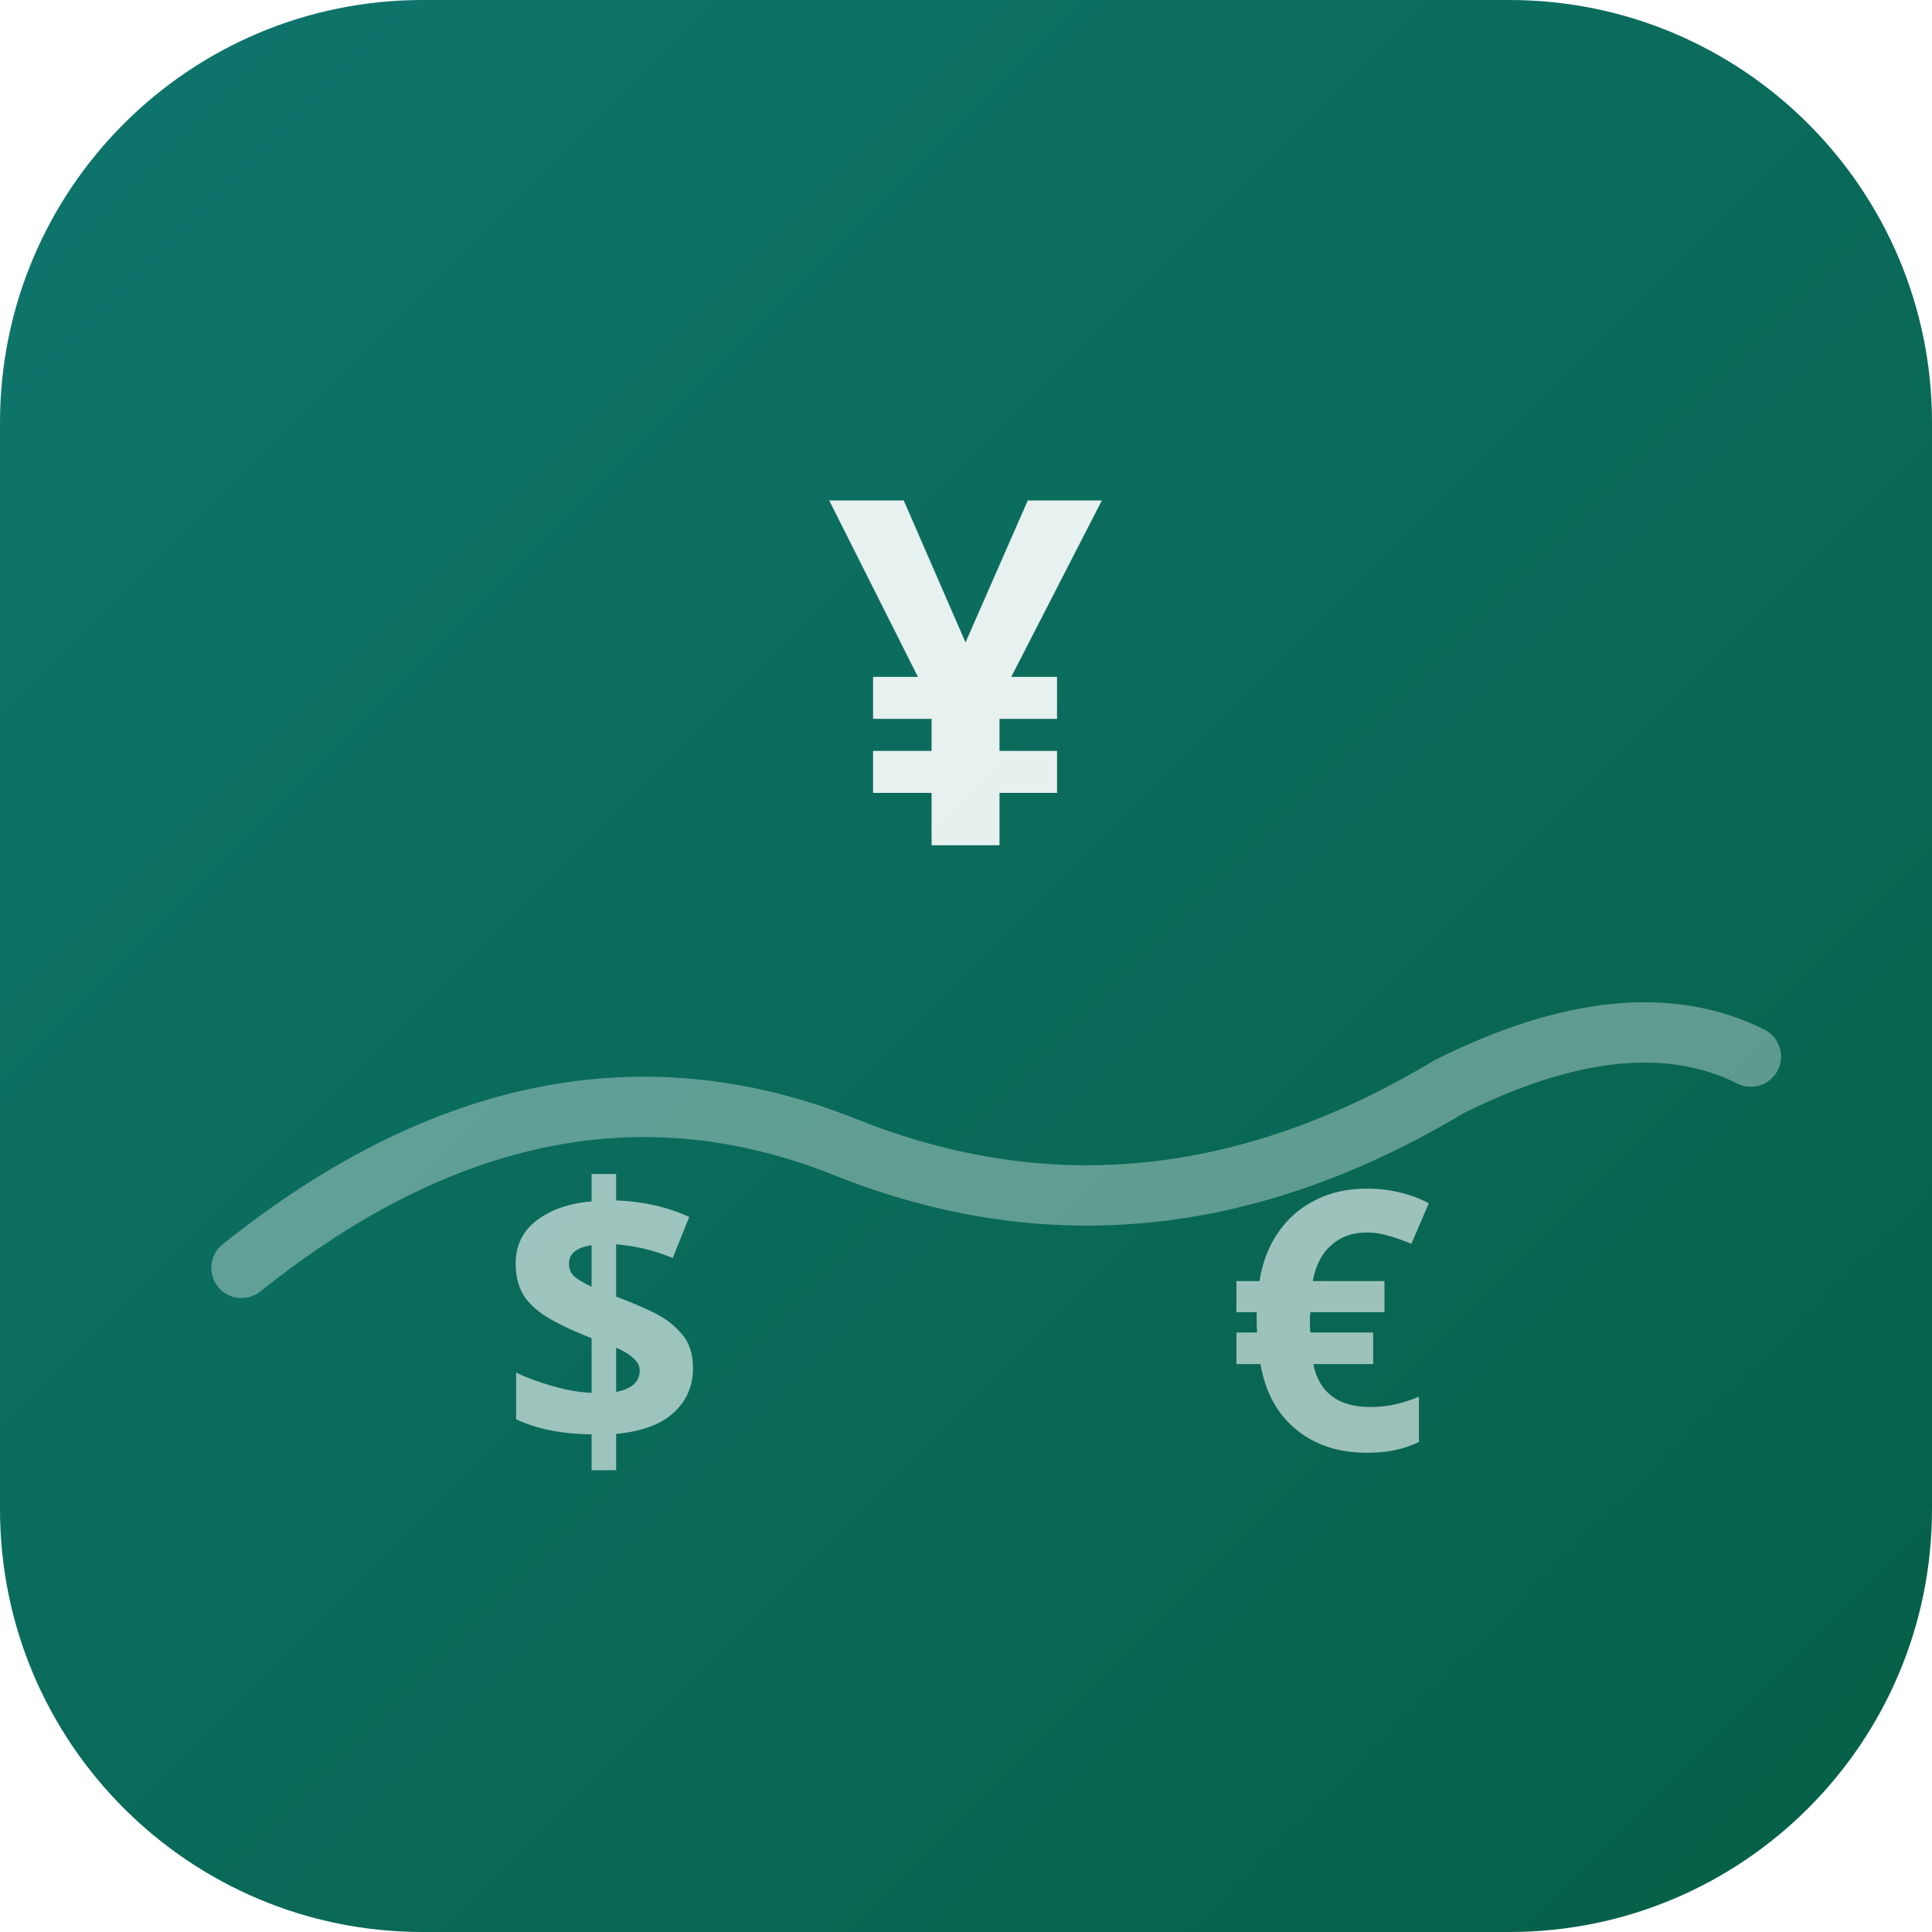
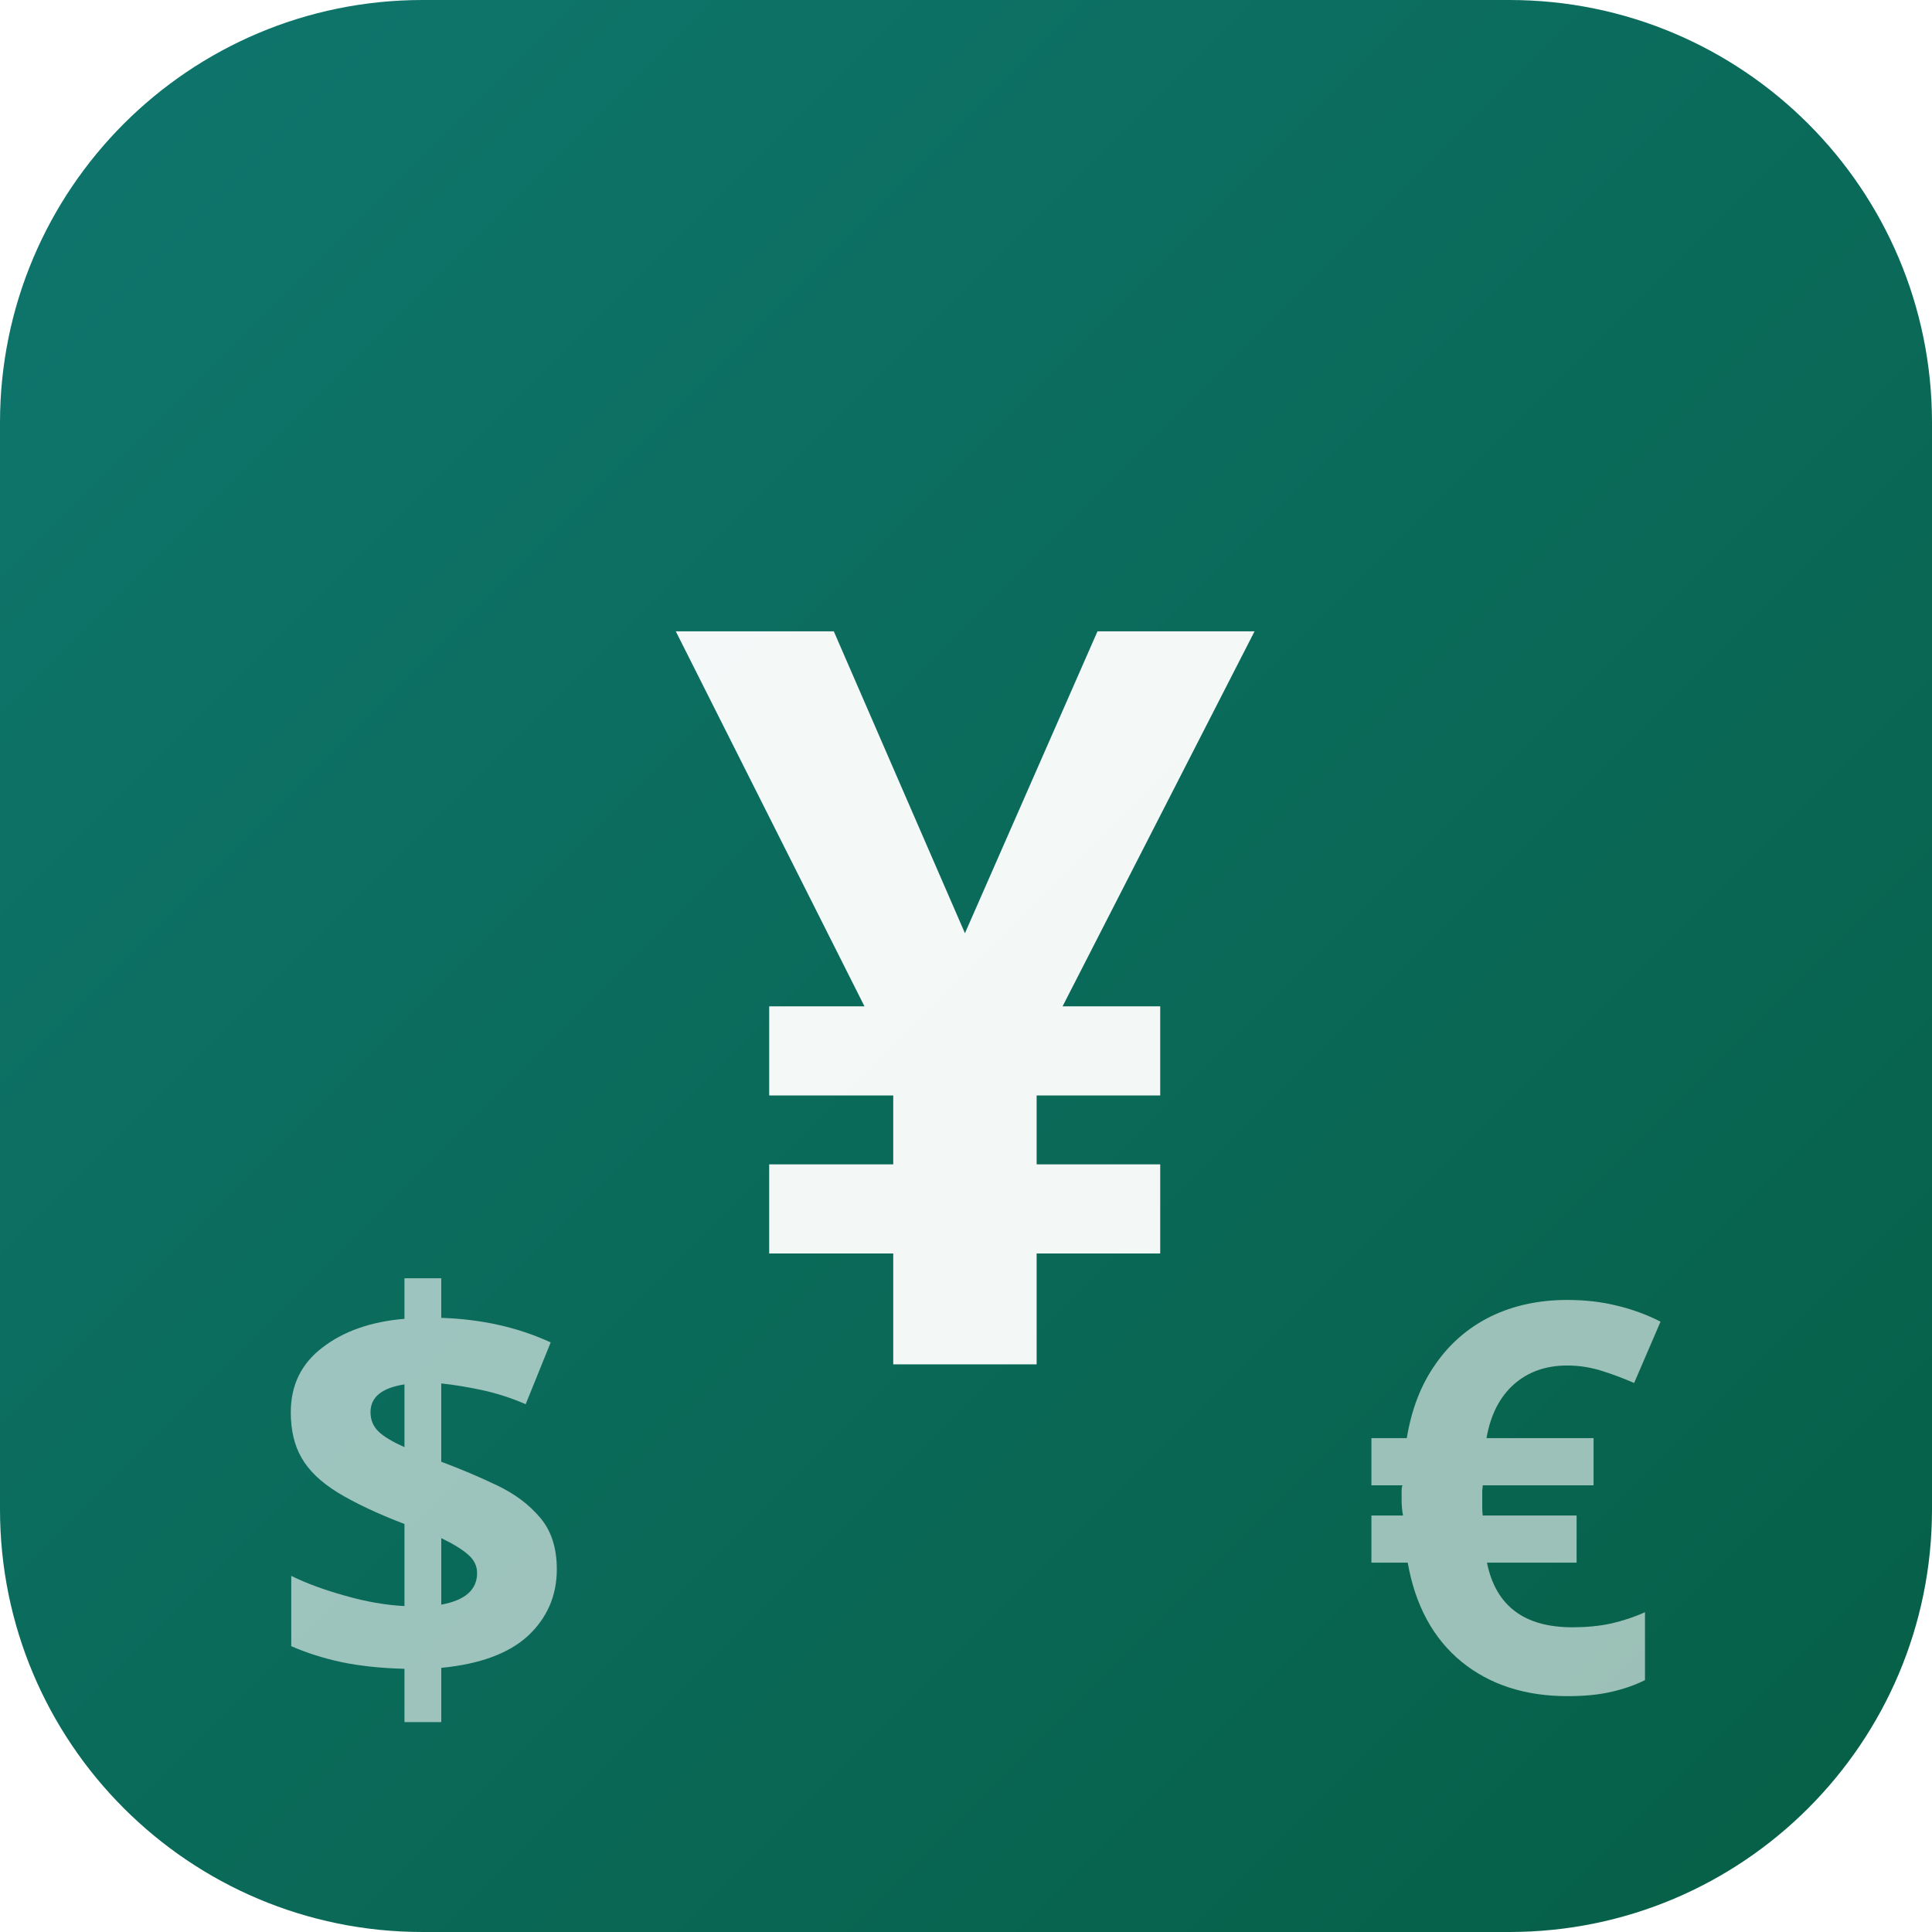
<svg xmlns="http://www.w3.org/2000/svg" viewBox="0 0 64 64">
  <defs>
    <linearGradient id="bg" x1="0%" y1="0%" x2="100%" y2="100%">
      <stop offset="0%" style="stop-color:#0f766e" />
      <stop offset="100%" style="stop-color:#065f46" />
    </linearGradient>
  </defs>
  <rect width="64" height="64" rx="14" fill="url(#bg)" />
-   <text x="32" y="28" text-anchor="middle" font-family="sans-serif" font-size="16" font-weight="700" fill="rgba(255,255,255,0.9)">¥</text>
-   <text x="20" y="48" text-anchor="middle" font-family="sans-serif" font-size="12" font-weight="700" fill="rgba(255,255,255,0.6)">$</text>
-   <text x="44" y="48" text-anchor="middle" font-family="sans-serif" font-size="12" font-weight="700" fill="rgba(255,255,255,0.6)">€</text>
-   <path d="M8 42 Q18 34 28 38 Q38 42 48 36 Q54 33 58 35" stroke="rgba(255,255,255,0.35)" stroke-width="2" fill="none" stroke-linecap="round" />
+   <text x="32" y="32" text-anchor="middle" dominant-baseline="central" font-family="sans-serif" font-size="34" font-weight="800" fill="rgba(255,255,255,0.95)">¥</text>
+   <text x="14" y="56" text-anchor="middle" font-family="sans-serif" font-size="18" font-weight="700" fill="rgba(255,255,255,0.6)">$</text>
+   <text x="50" y="56" text-anchor="middle" font-family="sans-serif" font-size="18" font-weight="700" fill="rgba(255,255,255,0.6)">€</text>
</svg>
